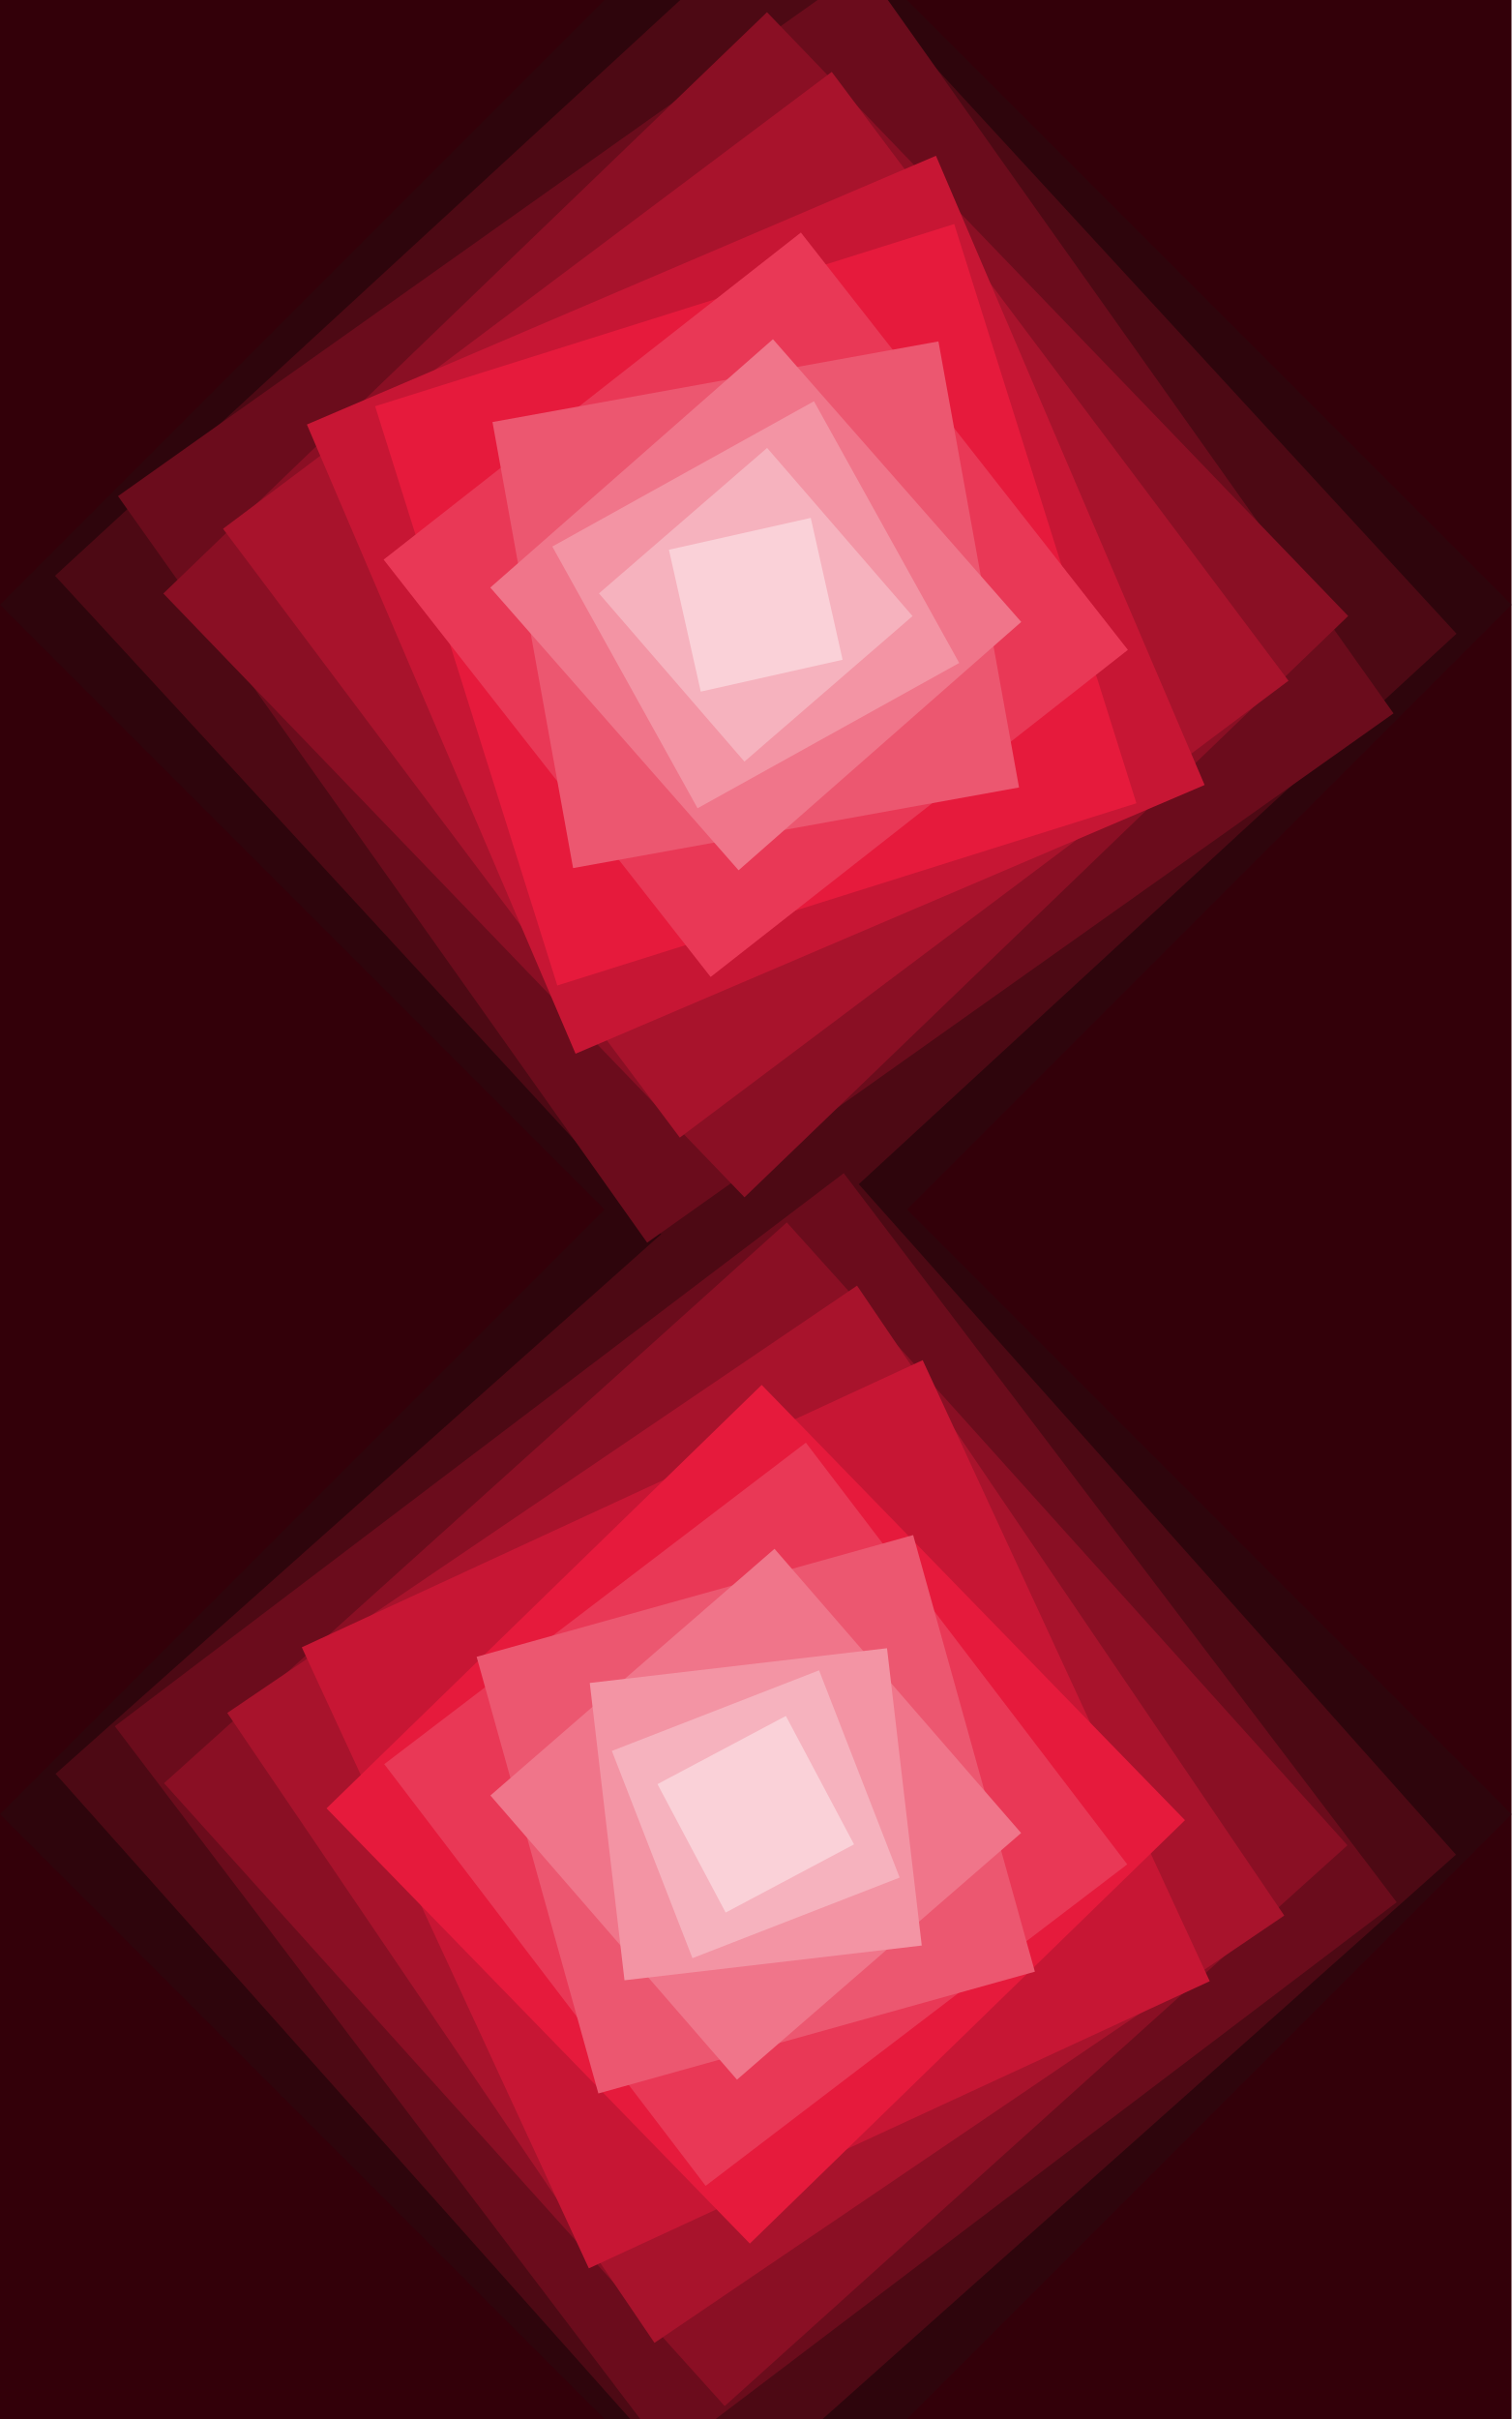
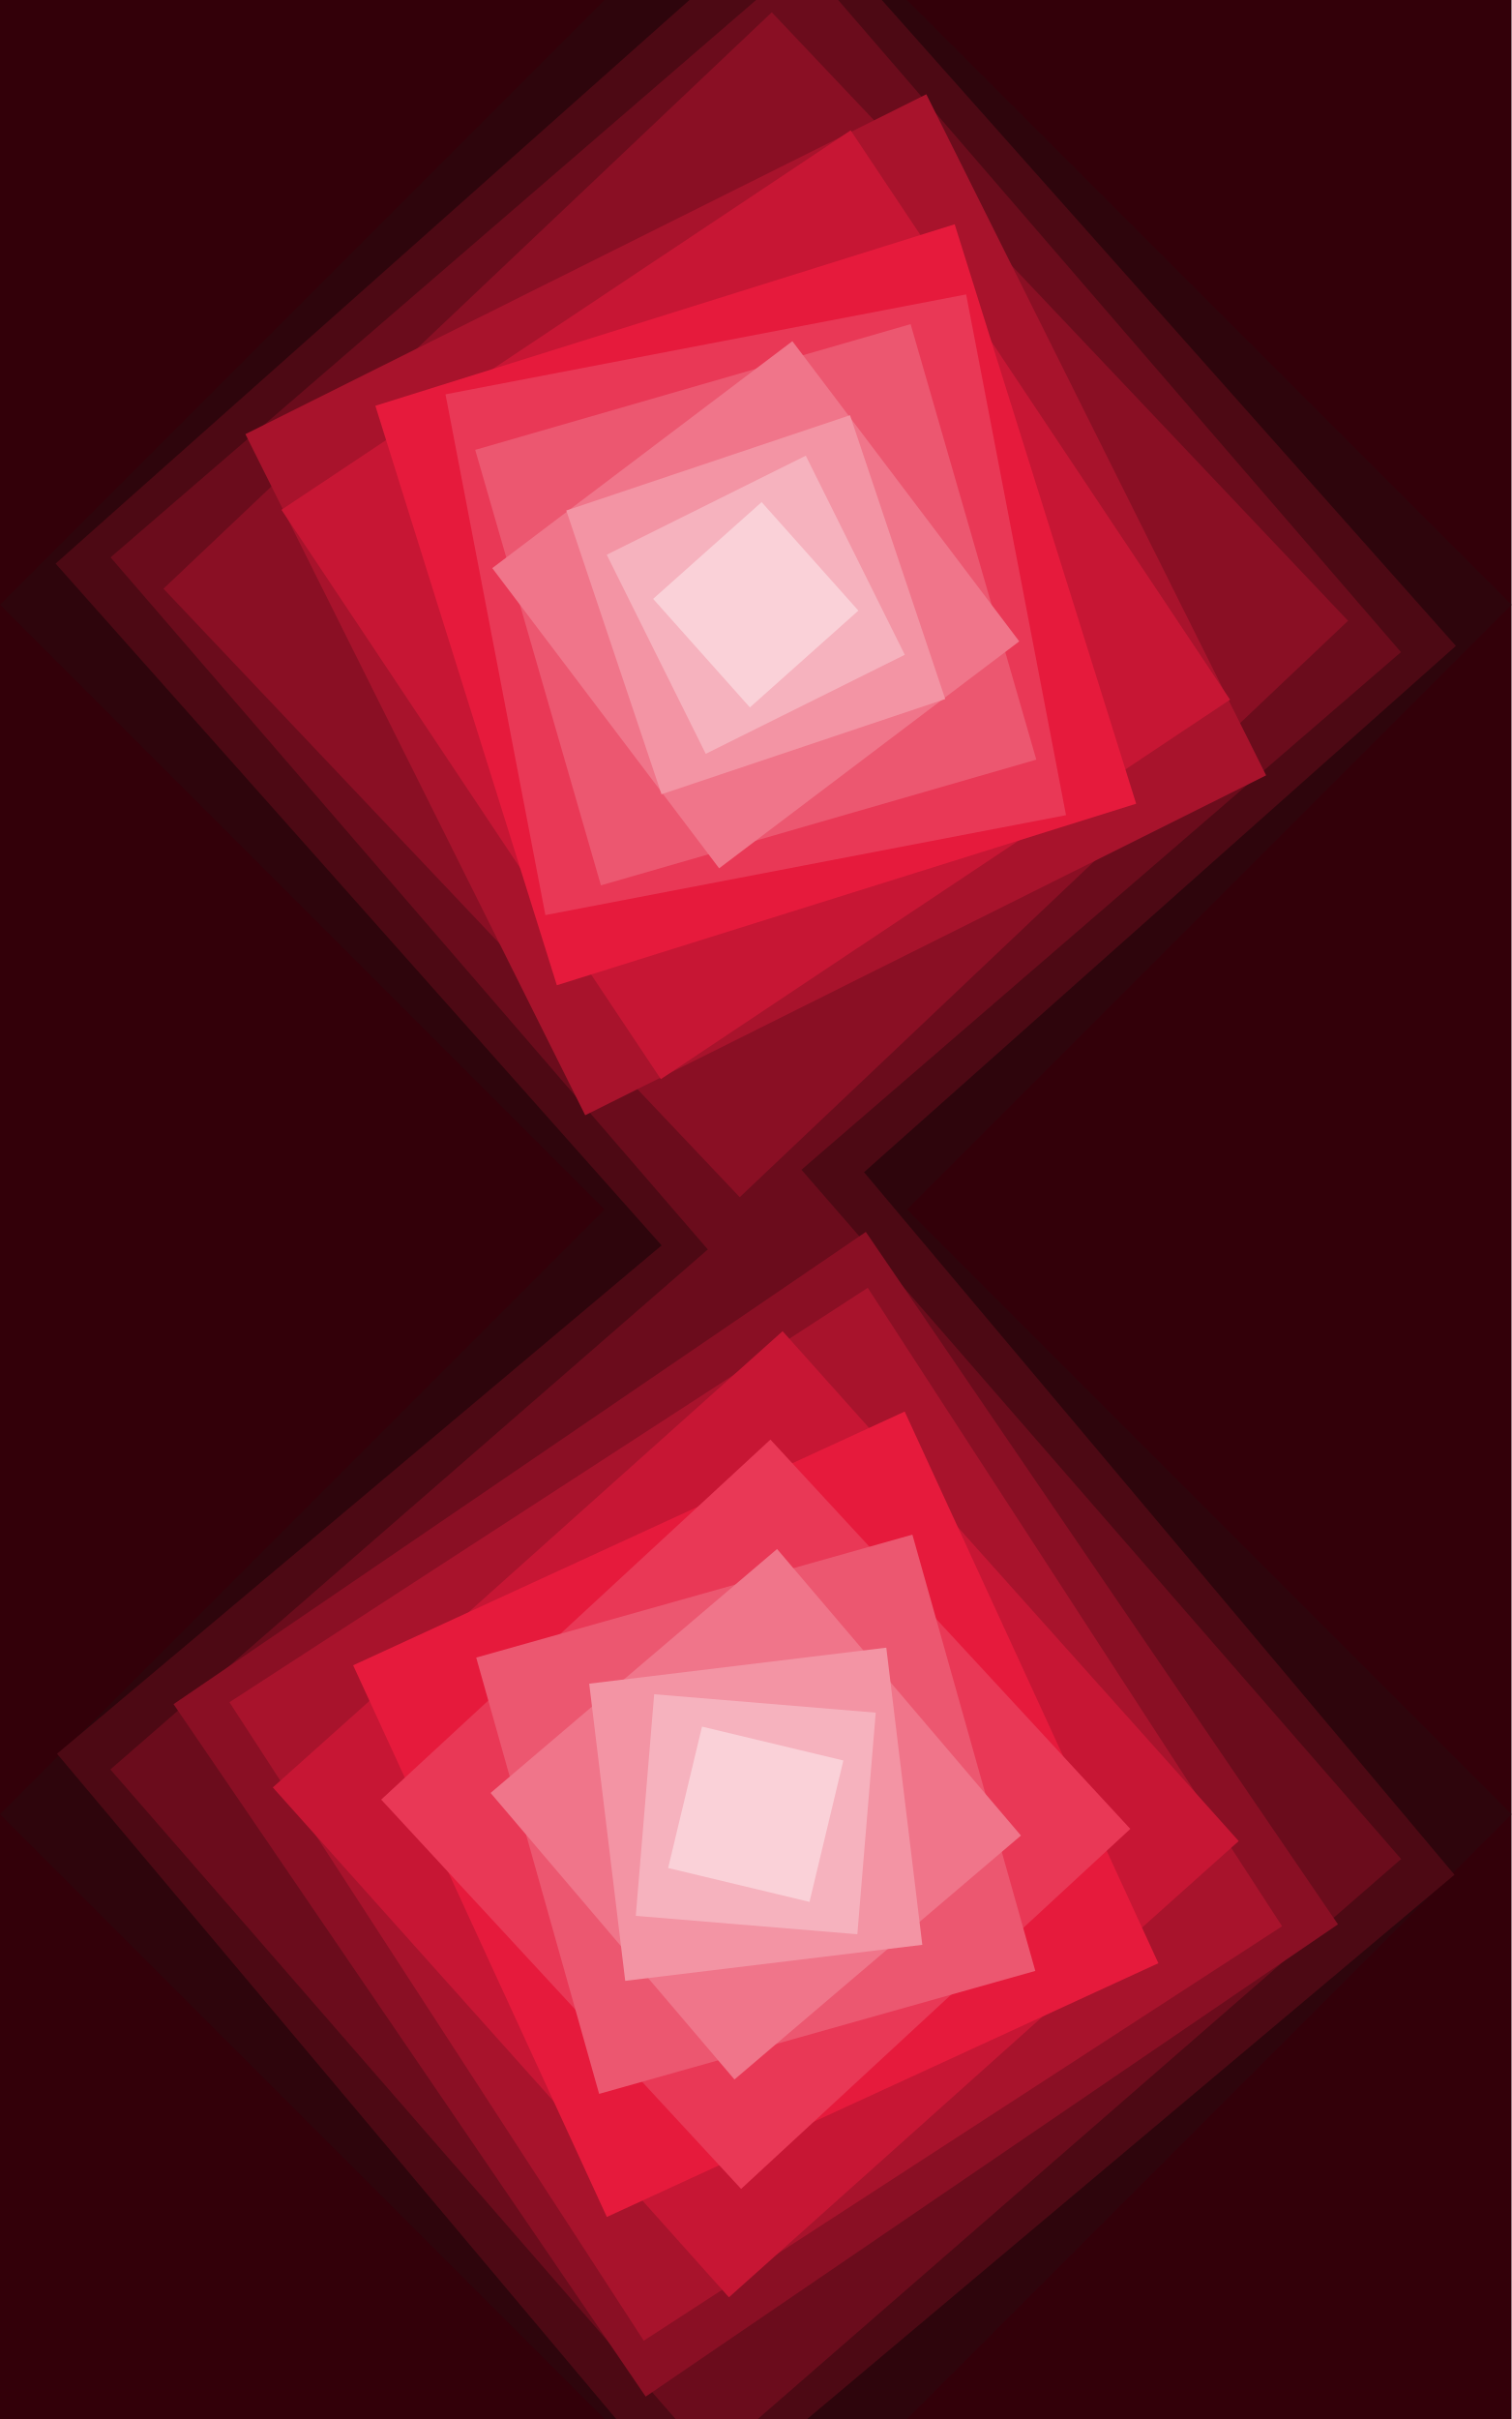
<svg xmlns="http://www.w3.org/2000/svg" viewBox="0 0 500 800" width="500" height="800" version="1.1">
  <rect width="500" height="800" fill="hsl(350,100%, 10%)" />
  <path d="M500,200L250,450L0,200L250,-50Z" fill="hsl(350,80%, 10%  )" />
  <path d="M500,600L250,850L0,600L250,350Z" fill="hsl(350,80%, 10%  )" />
-   <path d="M481.802,209.574L240.426,431.802L18.198,190.426L259.574,-31.802Z" fill="hsl(350,80%, 16.667%  )" />
-   <path d="M481.615,613.363L236.637,831.615L18.385,586.637L263.363,368.385Z" fill="hsl(350,80%, 16.667%  )" />
-   <path d="M460.963,235.922L214.078,410.963L39.037,164.078L285.922,-10.963Z" fill="hsl(350,80%, 23.333%  )" />
-   <path d="M462.011,629.108L220.892,812.011L37.989,570.892L279.108,387.989Z" fill="hsl(350,80%, 23.333%  )" />
-   <path d="M445.965,203.722L246.278,395.965L54.035,196.278L253.722,4.035Z" fill="hsl(350,80%, 30%  )" />
-   <path d="M445.731,610.271L239.729,795.731L54.269,589.729L260.271,404.269Z" fill="hsl(350,80%, 30%  )" />
-   <path d="M426.217,225.129L224.871,376.217L73.783,174.871L275.129,23.783Z" fill="hsl(350,80%, 36.667%  )" />
-   <path d="M424.819,633.501L216.499,774.819L75.181,566.499L283.501,425.181Z" fill="hsl(350,80%, 36.667%  )" />
-   <path d="M398.481,259.609L190.391,348.481L101.519,140.391L309.609,51.519Z" fill="hsl(350,80%, 43.333%  )" />
-   <path d="M400.172,655.212L194.788,750.172L99.828,544.788L305.212,449.828Z" fill="hsl(350,80%, 43.333%  )" />
-   <path d="M375.912,265.652L184.348,325.912L124.088,134.348L315.652,74.088Z" fill="hsl(350,80%, 50%  )" />
-   <path d="M391.986,601.958L248.042,741.986L108.014,598.042L251.958,458.014Z" fill="hsl(350,80%, 50%  )" />
-   <path d="M373.098,214.928L235.072,323.098L126.902,185.072L264.928,76.902Z" fill="hsl(350,80%, 56.667%  )" />
-   <path d="M372.888,616.572L233.428,722.888L127.112,583.428L266.572,477.112Z" fill="hsl(350,80%, 56.667%  )" />
-   <path d="M337.09,260.426L189.574,287.09L162.91,139.574L310.426,112.91Z" fill="hsl(350,80%, 63.333%  )" />
-   <path d="M342.332,652.065L197.935,692.332L157.668,547.935L302.065,507.668Z" fill="hsl(350,80%, 63.333%  )" />
-   <path d="M337.816,205.683L244.317,287.816L162.184,194.317L255.683,112.184Z" fill="hsl(350,80%, 70%  )" />
-   <path d="M337.781,606.205L243.795,687.781L162.219,593.795L256.205,512.219Z" fill="hsl(350,80%, 70%  )" />
-   <path d="M317.301,219.252L230.748,267.301L182.699,180.748L269.252,132.699Z" fill="hsl(350,80%, 76.667%  )" />
-   <path d="M304.907,643.419L206.581,654.907L195.093,556.581L293.419,545.093Z" fill="hsl(350,80%, 76.667%  )" />
-   <path d="M301.865,203.75L246.25,251.865L198.135,196.25L253.75,148.135Z" fill="hsl(350,80%, 83.333%  )" />
-   <path d="M297.597,620.941L229.059,647.597L202.403,579.059L270.941,552.403Z" fill="hsl(350,80%, 83.333%  )" />
-   <path d="M278.725,218.19L231.81,228.725L221.275,181.81L268.19,171.275Z" fill="hsl(350,80%, 90%  )" />
-   <path d="M282.509,609.959L240.041,632.509L217.491,590.041L259.959,567.491Z" fill="hsl(350,80%, 90%  )" />
+   <path d="M481.601,213.607L236.393,431.601L18.399,186.393L263.607,-31.601Z" fill="hsl(350,80%, 16.667%  )" />
+   <path d="M481.136,620.006L229.994,831.136L18.864,579.994L270.006,368.864Z" fill="hsl(350,80%, 16.667%  )" />
+   <path d="M463.426,215.67L234.33,413.426L36.574,184.33L265.67,-13.426Z" fill="hsl(350,80%, 23.333%  )" />
+   <path d="M463.487,614.811L235.189,813.487L36.513,585.189L264.811,386.513Z" fill="hsl(350,80%, 23.333%  )" />
+   <path d="M445.928,205.302L244.698,395.928L54.072,194.698L255.302,4.072Z" fill="hsl(350,80%, 30%  )" />
+   <path d="M442.589,636.407L213.593,792.589L57.411,563.593L286.407,407.411Z" fill="hsl(350,80%, 30%  )" />
+   <path d="M418.822,256.42L193.58,368.822L81.178,143.58L306.42,31.178Z" fill="hsl(350,80%, 36.667%  )" />
+   <path d="M424.103,637.044L212.956,774.103L75.897,562.956L287.044,425.897Z" fill="hsl(350,80%, 36.667%  )" />
+   <path d="M406.889,231.399L218.601,356.889L93.111,168.601L281.399,43.111Z" fill="hsl(350,80%, 43.333%  )" />
+   <path d="M409.754,608.872L241.128,759.754L90.246,591.128L258.872,440.246Z" fill="hsl(350,80%, 43.333%  )" />
+   <path d="M375.834,265.801L184.199,325.834L124.166,134.199L315.801,74.166Z" fill="hsl(350,80%, 50%  )" />
+   <path d="M383.181,649.262L200.738,733.181L116.819,550.738L299.262,466.819Z" fill="hsl(350,80%, 50%  )" />
+   <path d="M352.631,269.591L180.409,302.631L147.369,130.409L319.591,97.369Z" fill="hsl(350,80%, 56.667%  )" />
+   <path d="M373.905,604.845L245.155,723.905L126.095,595.155L254.845,476.095Z" fill="hsl(350,80%, 56.667%  )" />
+   <path d="M342.802,251.223L198.777,292.802L157.198,148.777L301.223,107.198Z" fill="hsl(350,80%, 63.333%  )" />
+   <path d="M342.474,651.813L198.187,692.474L157.526,548.187L301.813,507.526Z" fill="hsl(350,80%, 63.333%  )" />
+   <path d="M337.162,212.112L237.888,287.162L162.838,187.888L262.112,112.838Z" fill="hsl(350,80%, 70%  )" />
+   <path d="M337.717,607.046L242.954,687.717L162.283,592.954L257.046,512.283Z" fill="hsl(350,80%, 70%  )" />
+   <path d="M312.675,231.175L218.825,262.675L187.325,168.825L281.175,137.325Z" fill="hsl(350,80%, 76.667%  )" />
+   <path d="M305.093,643.182L206.818,655.093L194.907,556.818L293.182,544.907Z" fill="hsl(350,80%, 76.667%  )" />
+   <path d="M299.298,216.544L233.456,249.298L200.702,183.456L266.544,150.702Z" fill="hsl(350,80%, 83.333%  )" />
+   <path d="M283.603,639.685L210.315,633.603L216.397,560.315L289.685,566.397Z" fill="hsl(350,80%, 83.333%  )" />
+   <path d="M283.945,201.941L248.059,233.945L216.055,198.059L251.941,166.055Z" fill="hsl(350,80%, 90%  )" />
+   <path d="M267.776,628.983L221.017,617.776L232.224,571.017L278.983,582.224Z" fill="hsl(350,80%, 90%  )" />
</svg>
